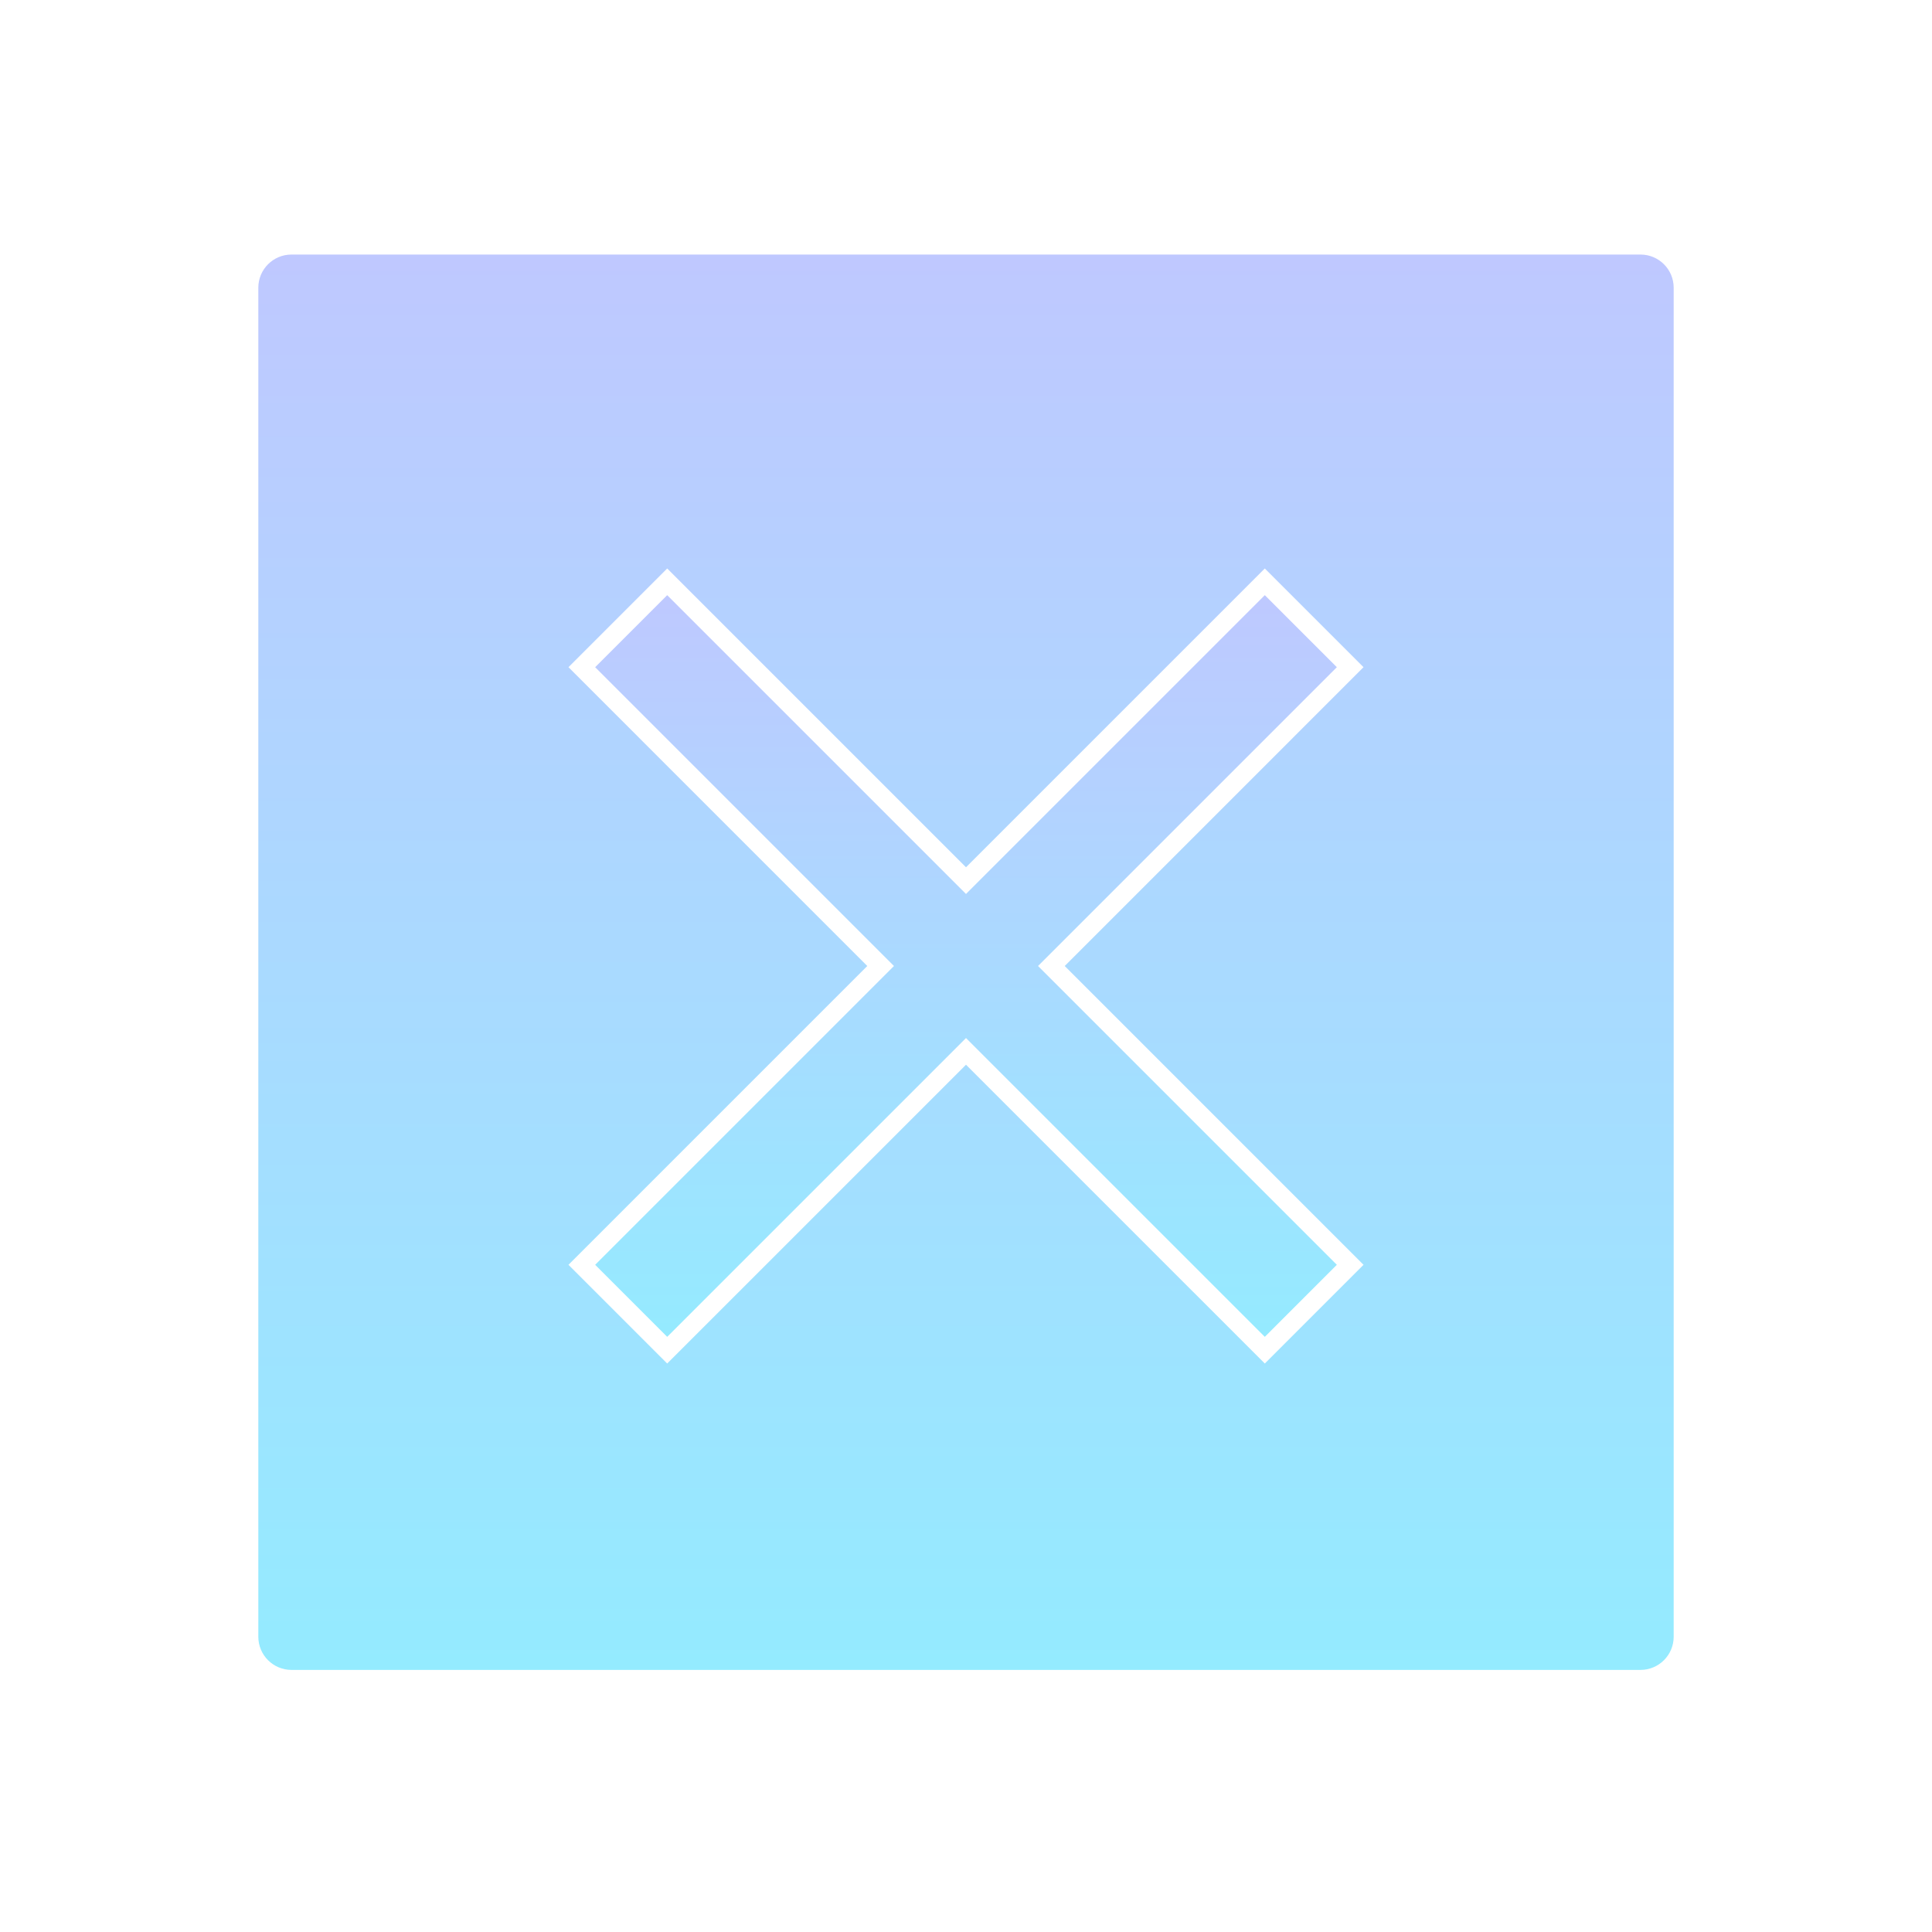
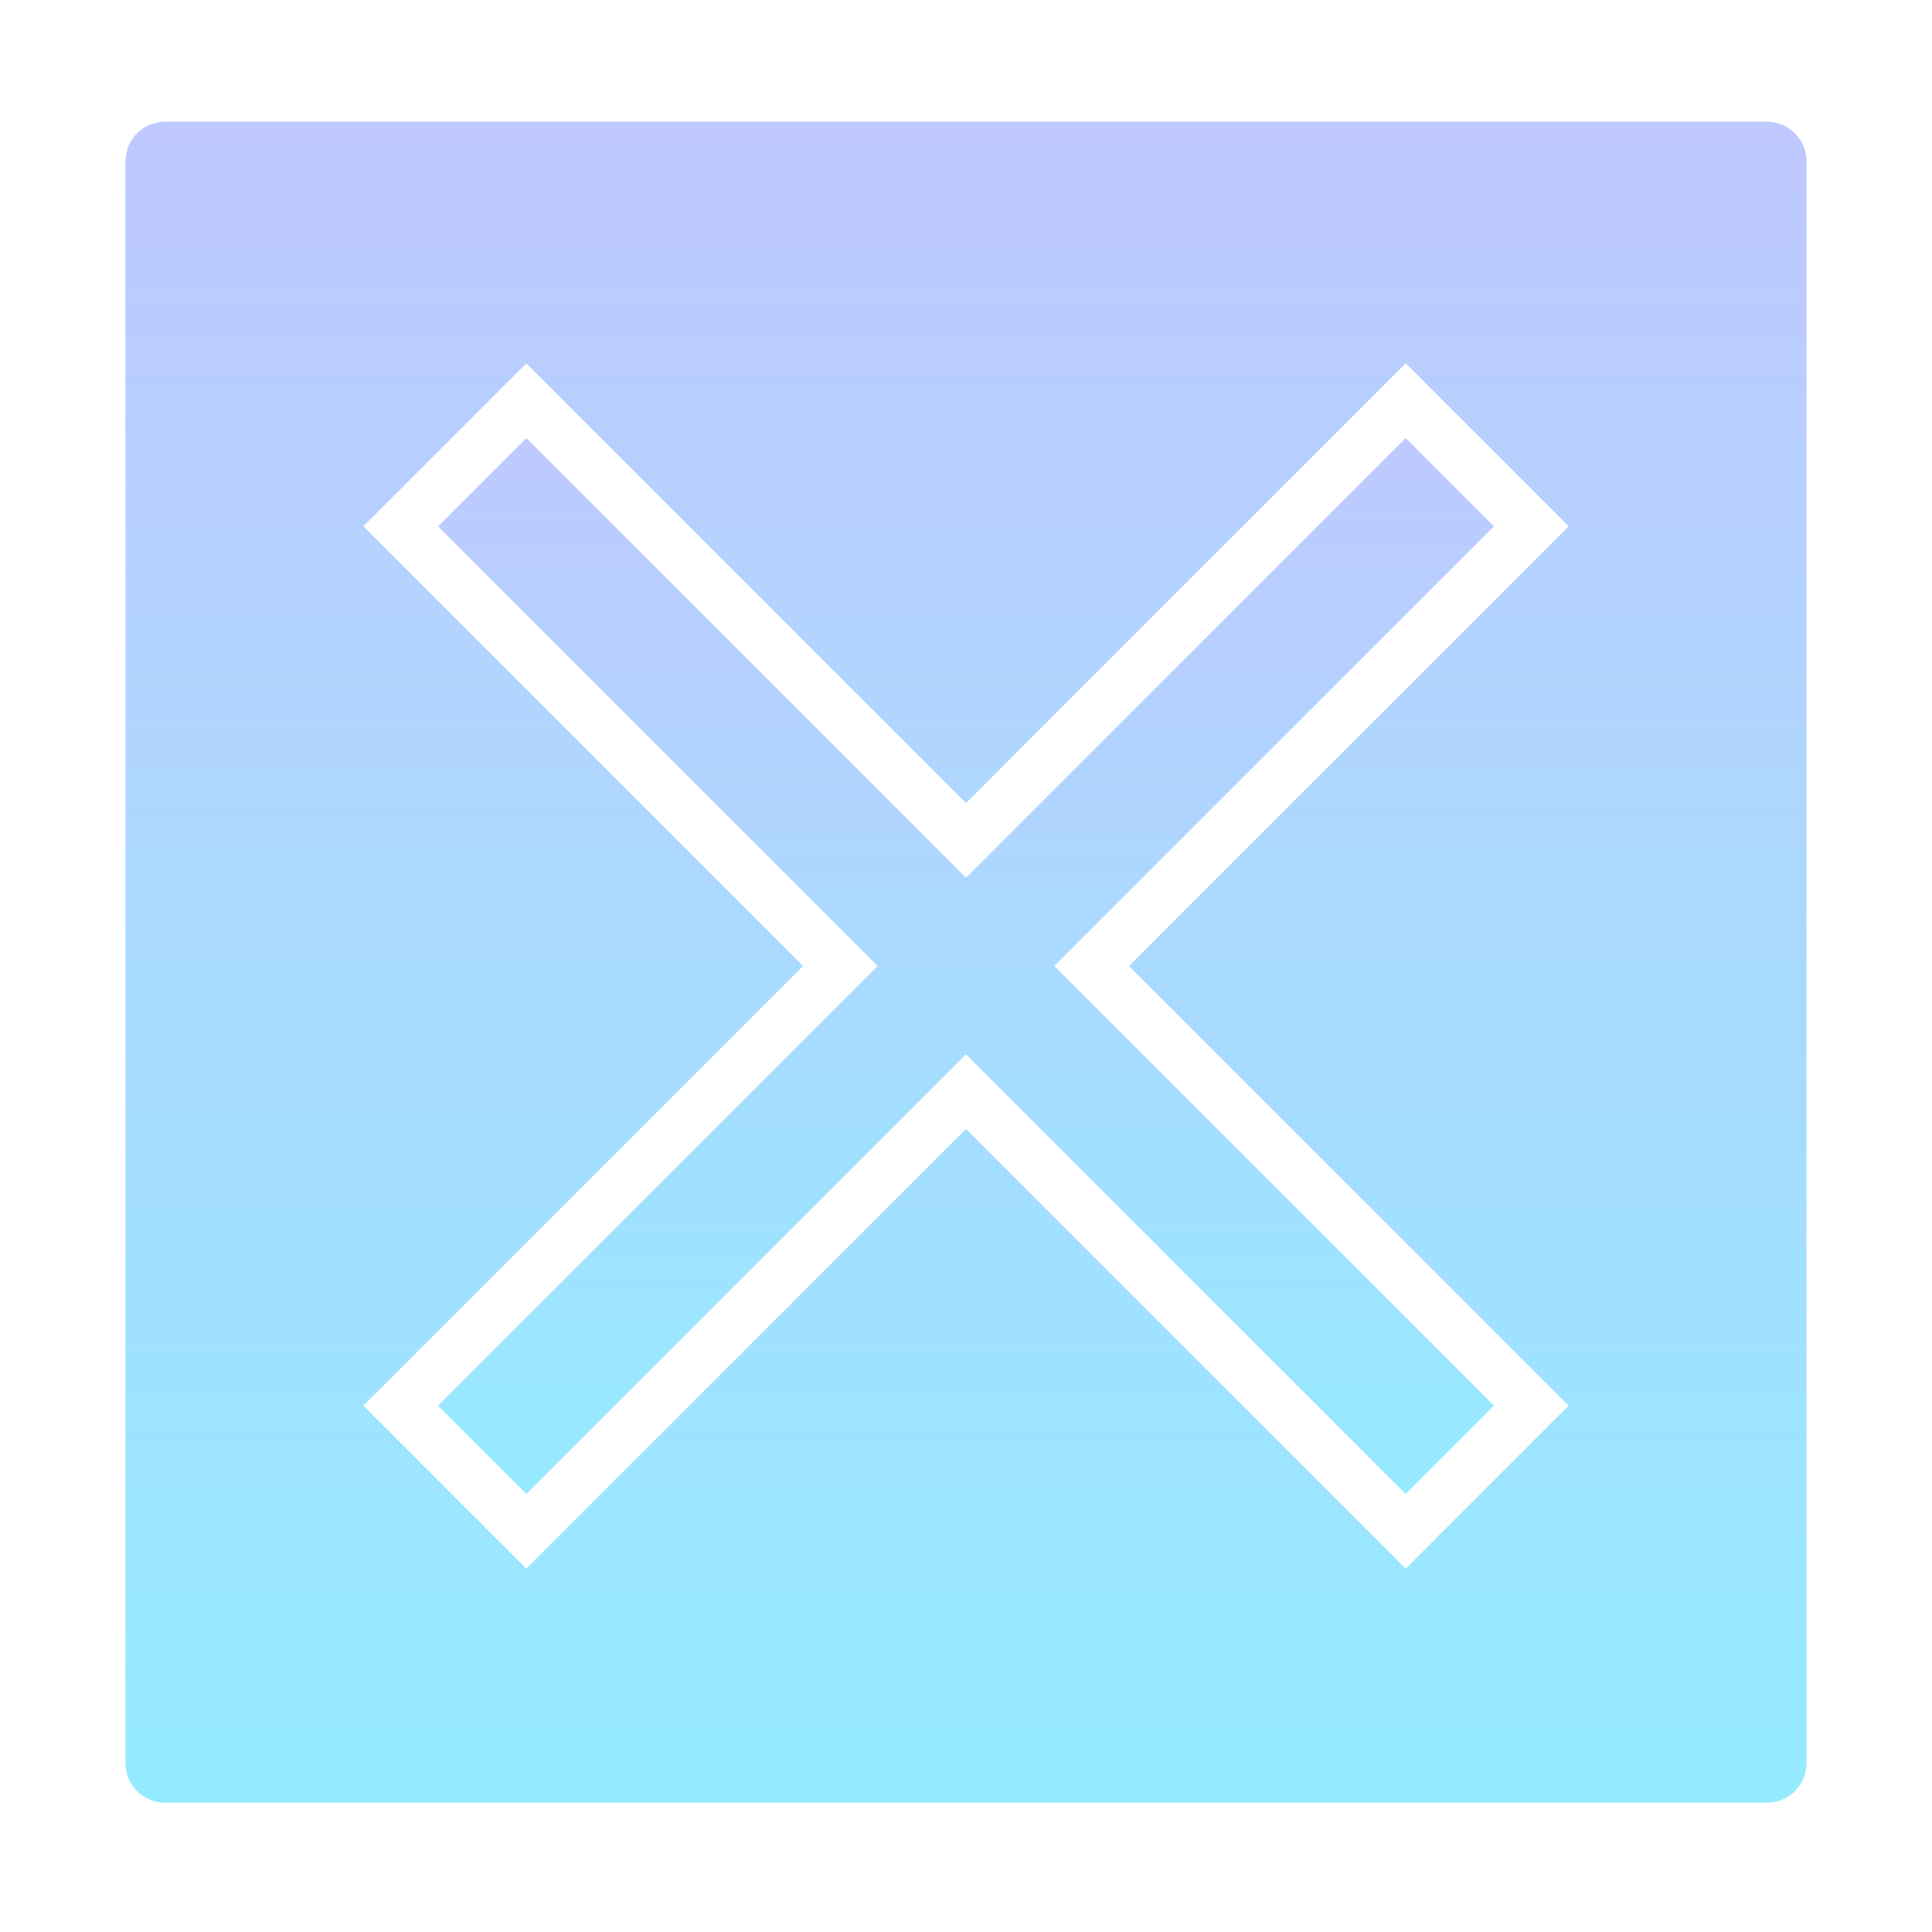
- <svg xmlns="http://www.w3.org/2000/svg" version="1.1" x="0px" y="0px" width="512px" height="512px" viewBox="0 0 512 512" enable-background="new 0 0 512 512" xml:space="preserve">
+ <svg xmlns="http://www.w3.org/2000/svg" version="1.1" id="Layer_1" x="0px" y="0px" width="512px" height="512px" viewBox="0 0 512 512" enable-background="new 0 0 512 512" xml:space="preserve">
  <g id="Layer_2">
-     <linearGradient id="SVGID_1_" gradientUnits="userSpaceOnUse" x1="256" y1="442.543" x2="256" y2="67.458">
+     <linearGradient id="SVGID_1_" gradientUnits="userSpaceOnUse" x1="353.5" y1="-185.738" x2="353.5" y2="259.737" gradientTransform="matrix(1 0 0 -1 -97.5 292)">
      <stop offset="0" style="stop-color:#94EBFF" />
      <stop offset="1" style="stop-color:#BFC8FF" />
    </linearGradient>
-     <path fill="url(#SVGID_1_)" d="M443.542,433.752c0,4.854-3.937,8.791-8.791,8.791H77.248c-4.855,0-8.791-3.938-8.791-8.791V76.249   c0-4.855,3.936-8.791,8.791-8.791h357.503c4.854,0,8.791,3.936,8.791,8.791V433.752z" />
+     <path fill="url(#SVGID_1_)" d="M478.737,467.298c0,5.766-4.675,10.44-10.44,10.44H43.702c-5.766,0-10.44-4.676-10.44-10.44V42.703   c0-5.766,4.674-10.44,10.44-10.44h424.595c5.766,0,10.44,4.674,10.44,10.44V467.298z" />
  </g>
-   <g id="Layer_1">
-     <linearGradient id="SVGID_2_" gradientUnits="userSpaceOnUse" x1="256" y1="357.812" x2="256" y2="154.189">
+   <g id="Layer_1_1_">
+     <linearGradient id="SVGID_2_" gradientUnits="userSpaceOnUse" x1="353.501" y1="-113.812" x2="353.501" y2="185.812" gradientTransform="matrix(1 0 0 -1 -97.5 292)">
      <stop offset="0" style="stop-color:#94EBFF" />
      <stop offset="1" style="stop-color:#BFC8FF" />
    </linearGradient>
-     <linearGradient id="SVGID_3_" gradientUnits="userSpaceOnUse" x1="150.653" y1="256" x2="361.348" y2="256">
+     <linearGradient id="SVGID_3_" gradientUnits="userSpaceOnUse" x1="193.789" y1="36" x2="513.213" y2="36" gradientTransform="matrix(1 0 0 -1 -97.5 292)">
      <stop offset="0" style="stop-color:#FFFFFF" />
      <stop offset="0" style="stop-color:#FFFFFF" />
      <stop offset="1" style="stop-color:#FFFFFF" />
    </linearGradient>
-     <polygon fill="url(#SVGID_2_)" stroke="url(#SVGID_3_)" stroke-width="5" stroke-miterlimit="10" points="335.188,154.188    256,233.375 176.812,154.188 154.188,176.812 233.375,256 154.188,335.188 176.812,357.812 256,278.625 335.188,357.812    357.812,335.188 278.625,256 357.812,176.812  " />
+     <polygon fill="url(#SVGID_2_)" stroke="url(#SVGID_3_)" stroke-width="14" stroke-miterlimit="10" points="372.521,106.188    256,222.708 139.479,106.188 106.188,139.479 222.708,256 106.188,372.521 139.479,405.812 256,289.291 372.521,405.812    405.812,372.521 289.291,256 405.812,139.479  " />
  </g>
</svg>
